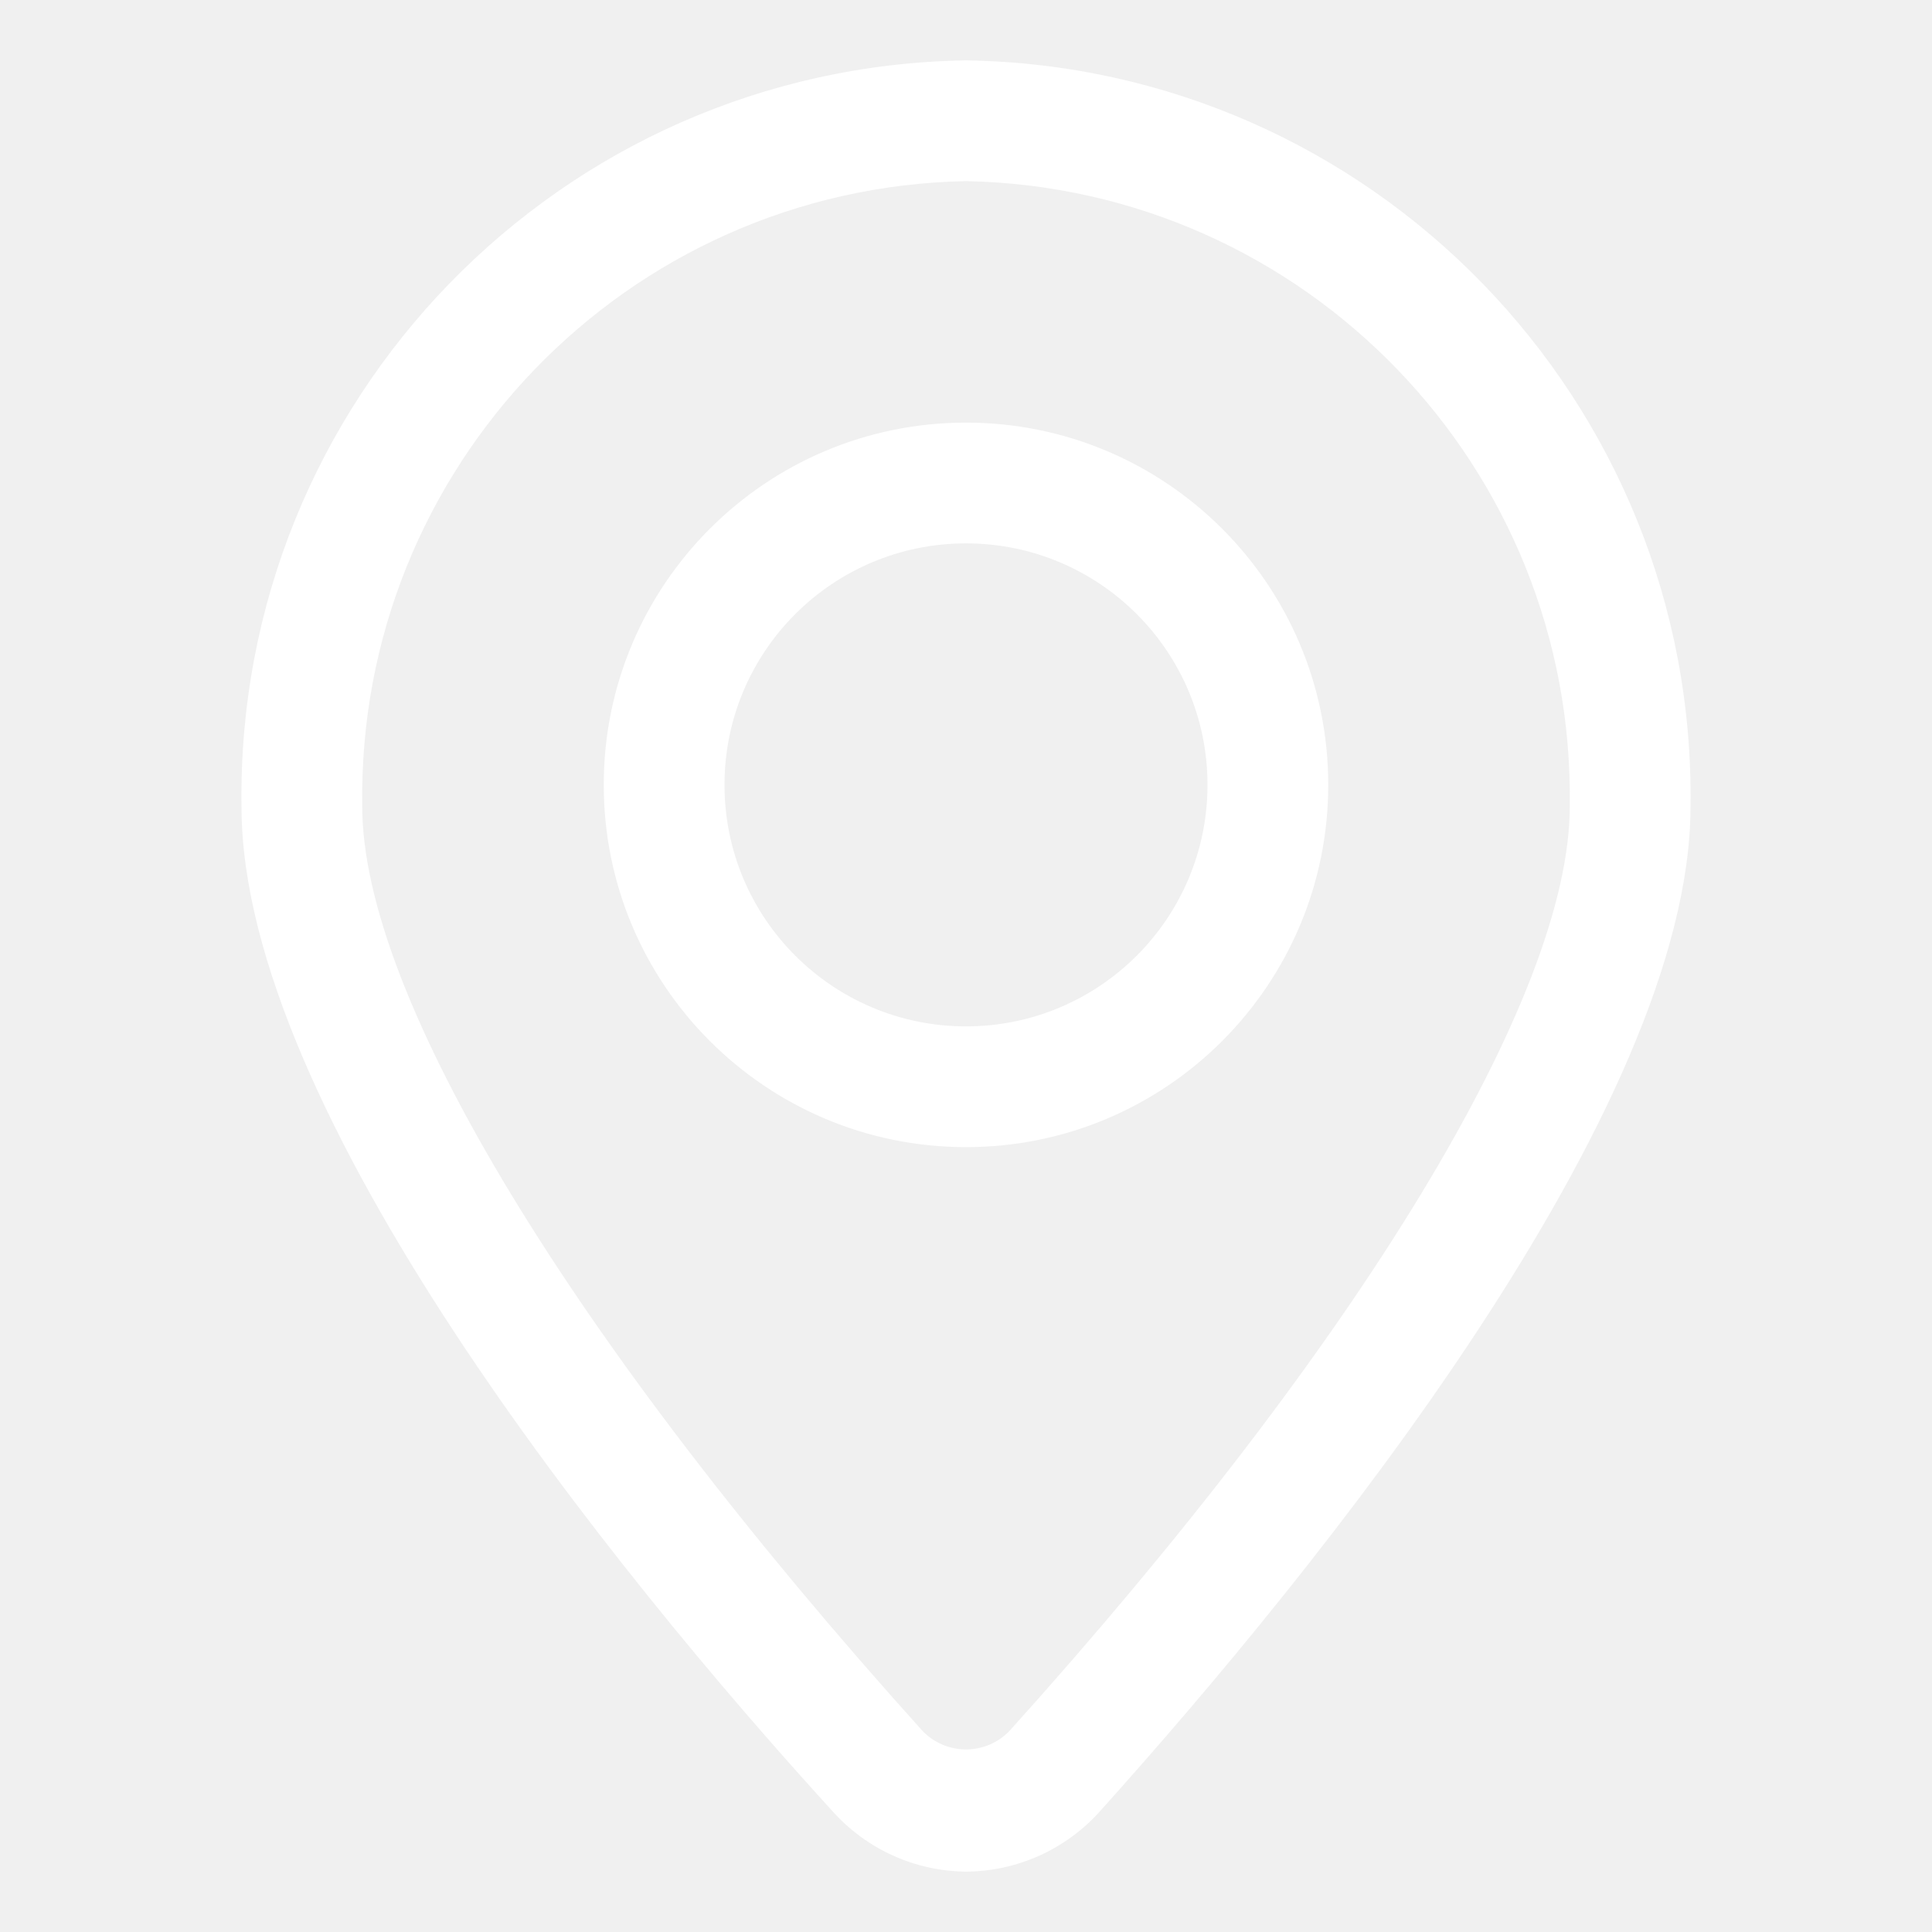
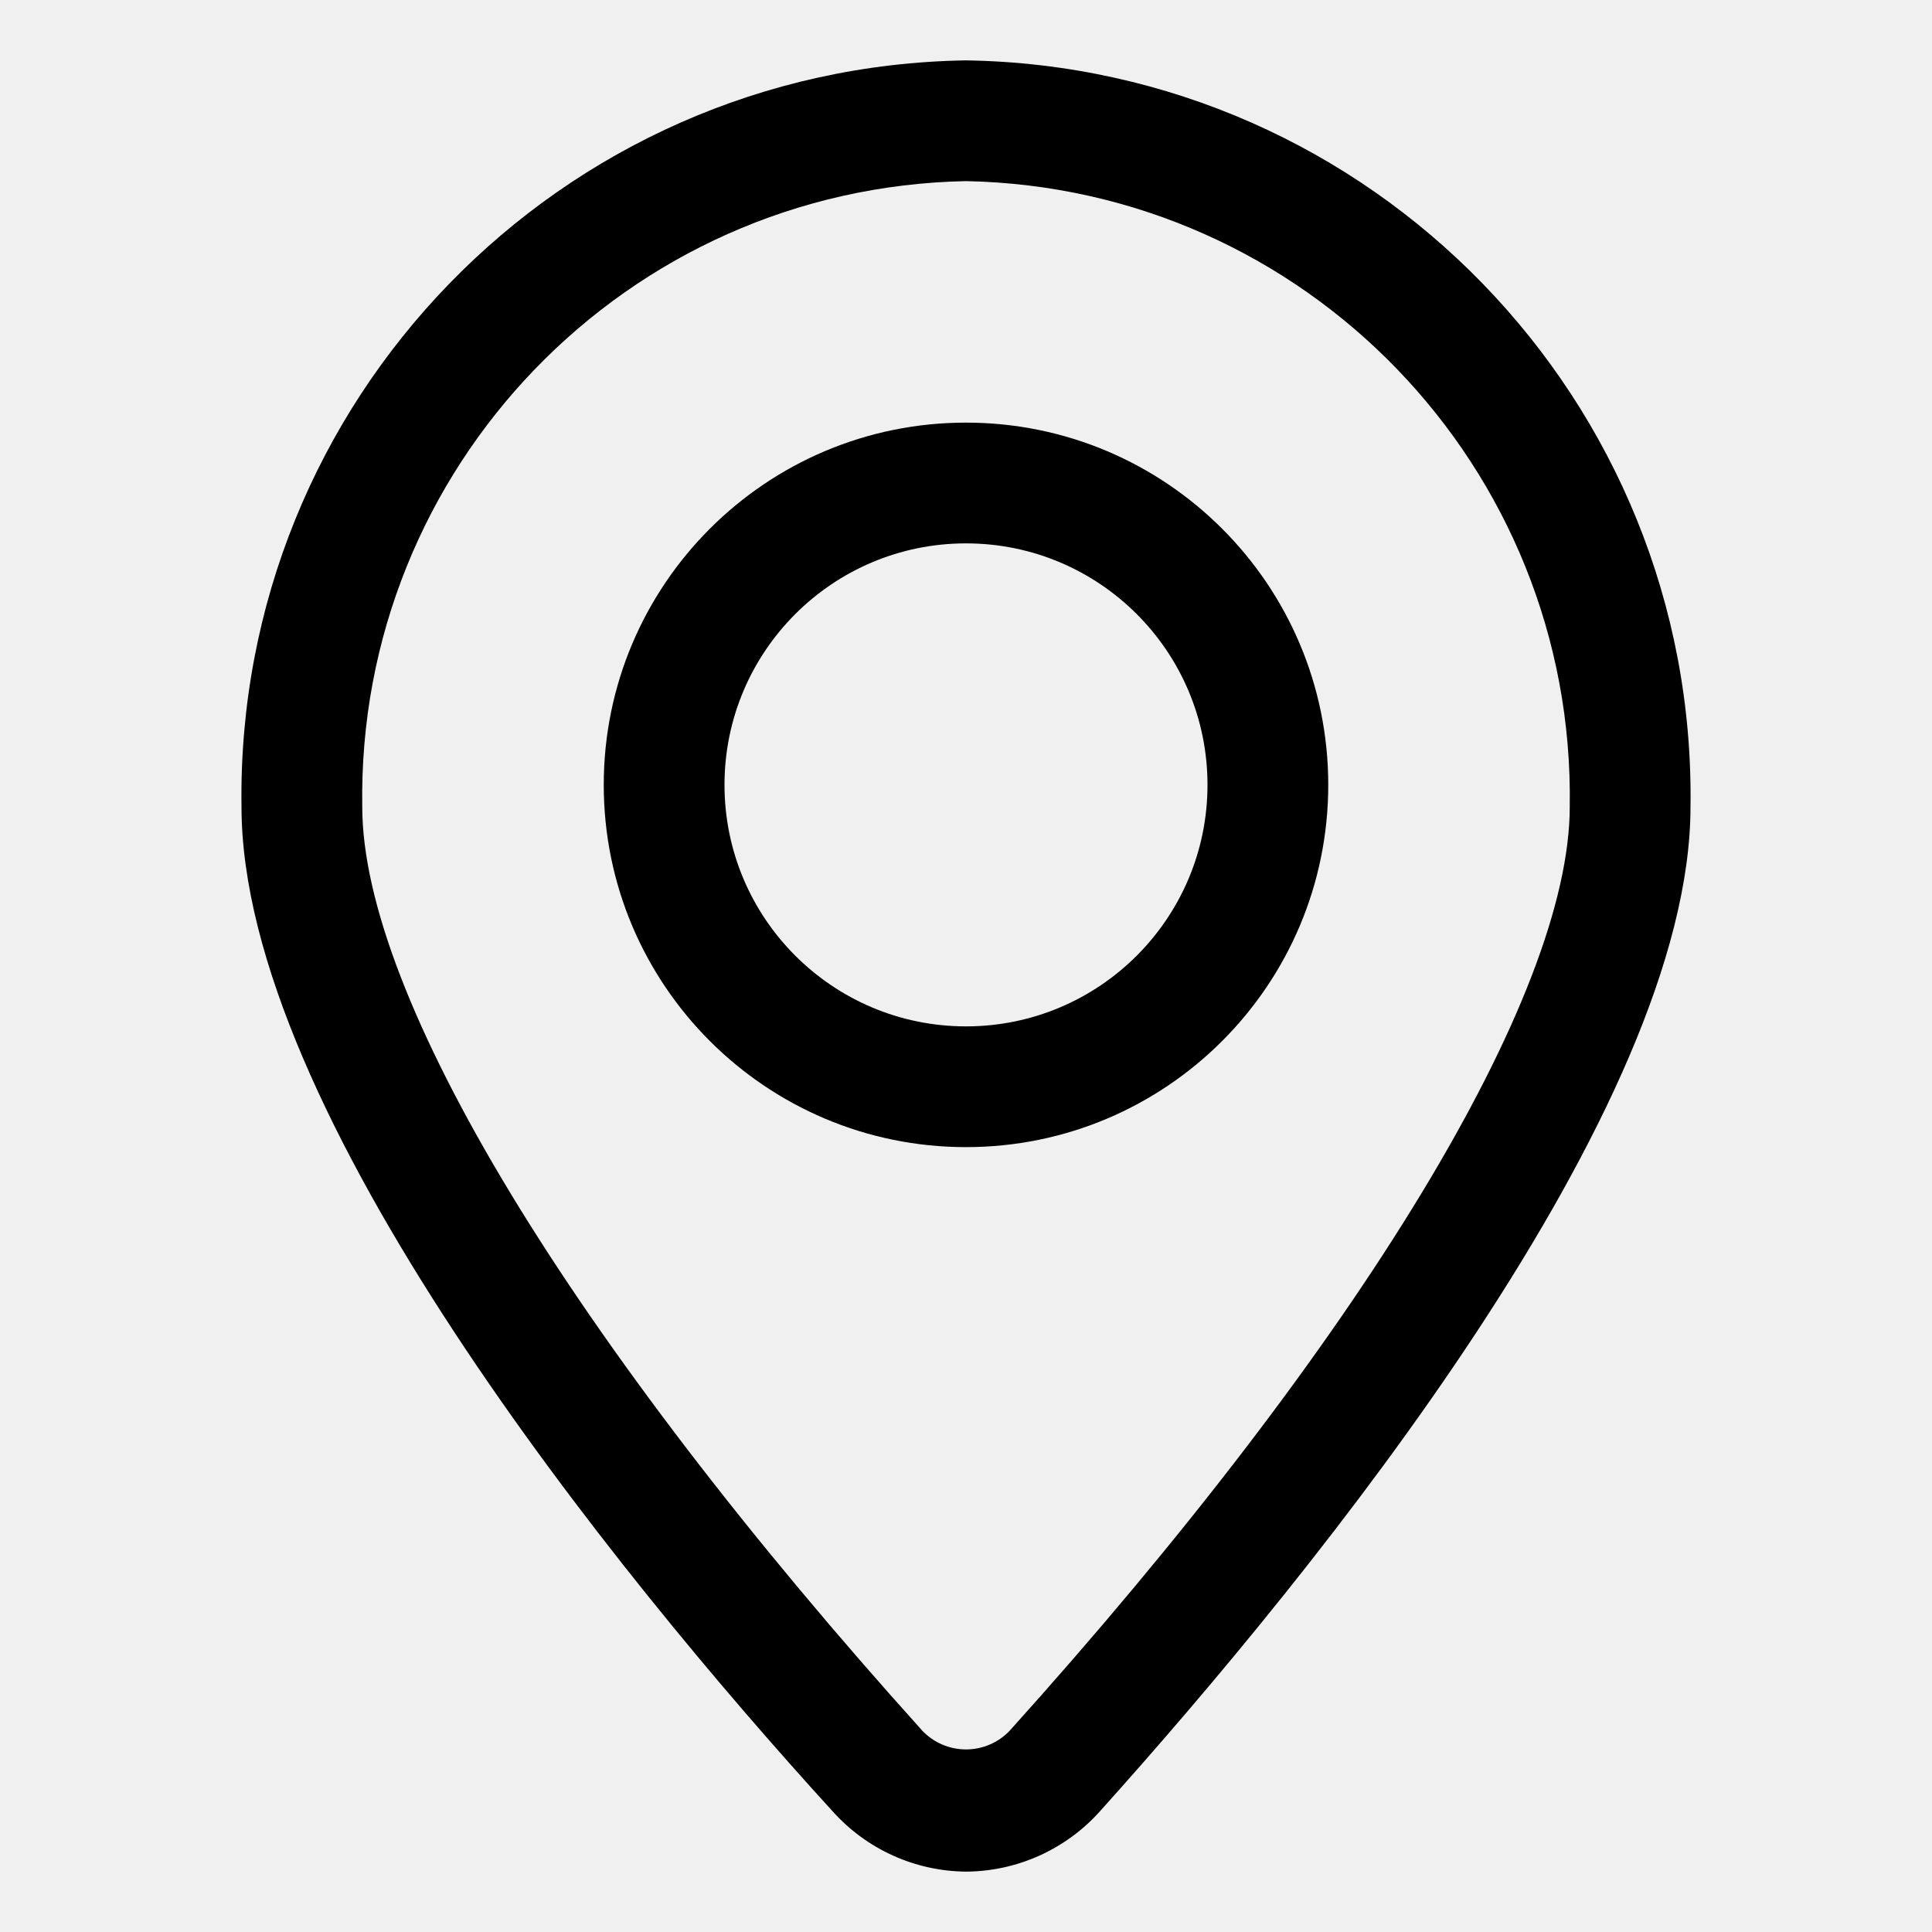
<svg xmlns="http://www.w3.org/2000/svg" viewBox="0 0 32 32">
  <defs>
-     <style>.cls-1{fill:#ffffff;}</style>
+     <style>.cls-1{fill:#000000;}</style>
  </defs>
  <g data-name="Layer 21" id="Layer_21">
    <path class="cls-1" d="M16,31a3,3,0,0,1-2.21-1C10.14,26,4,18.39,4,13.36A12.19,12.19,0,0,1,16,1,12.19,12.19,0,0,1,28,13.36c0,5-6.14,12.59-9.79,16.65A3,3,0,0,1,16,31ZM16,3A10.2,10.2,0,0,0,6,13.36c0,3.14,3.47,8.86,9.28,15.31a1,1,0,0,0,1.44,0C22.53,22.22,26,16.5,26,13.36A10.2,10.2,0,0,0,16,3Z" />
    <path class="cls-1" d="M16,19a6,6,0,1,1,6-6A6,6,0,0,1,16,19ZM16,9a4,4,0,1,0,4,4A4,4,0,0,0,16,9Z" />
  </g>
</svg>
